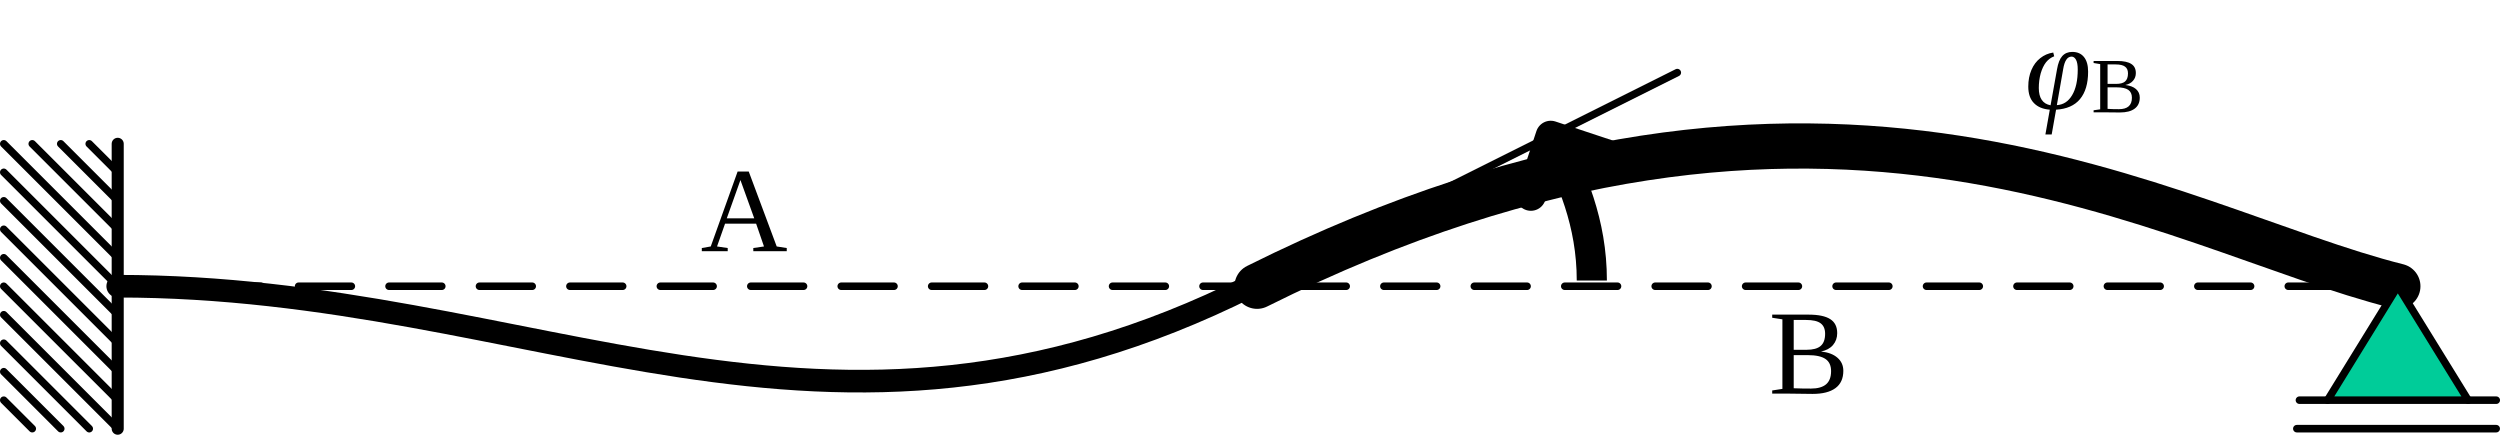
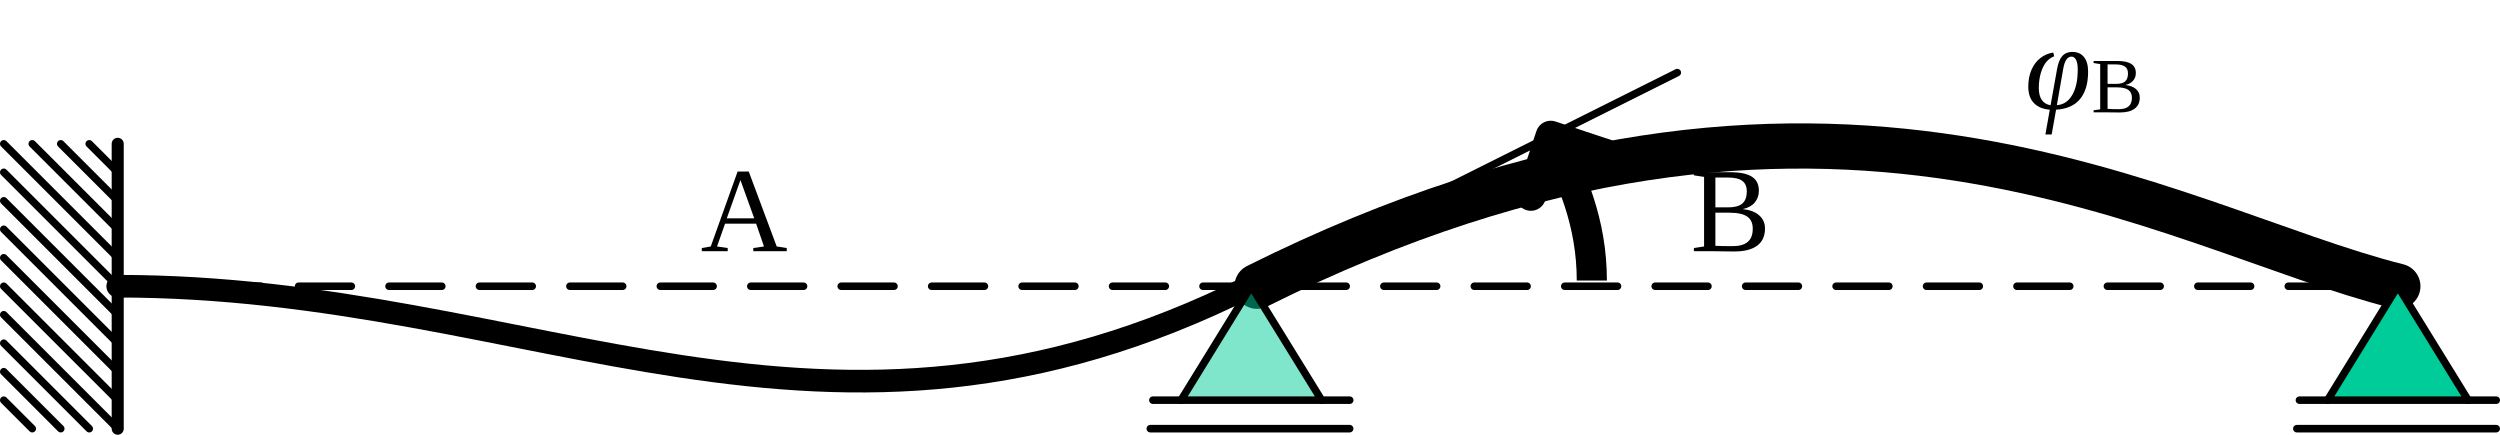
- <svg xmlns="http://www.w3.org/2000/svg" xmlns:ns1="http://schemas.microsoft.com/visio/2003/SVGExtensions/" xmlns:xlink="http://www.w3.org/1999/xlink" width="3.455in" height="0.601in" viewBox="0 0 248.782 43.24" xml:space="preserve" color-interpolation-filters="sRGB" class="st13">
+ <svg xmlns="http://www.w3.org/2000/svg" xmlns:ns1="http://schemas.microsoft.com/visio/2003/SVGExtensions/" xmlns:xlink="http://www.w3.org/1999/xlink" width="3.455in" height="0.601in" viewBox="0 0 248.782 43.24" xml:space="preserve" color-interpolation-filters="sRGB" class="st14">
  <ns1:documentProperties ns1:langID="1043" ns1:metric="true" ns1:viewMarkup="false" />
  <style type="text/css">
	
		.st1 {stroke:#000000;stroke-linecap:round;stroke-linejoin:round;stroke-width:4.5}
		.st2 {stroke:#000000;stroke-linecap:round;stroke-linejoin:round;stroke-width:1.2}
		.st3 {stroke:#000000;stroke-linecap:round;stroke-linejoin:round;stroke-width:0.75}
		.st4 {stroke:#000000;stroke-dasharray:5.25,3.75;stroke-linecap:round;stroke-linejoin:round;stroke-width:0.75}
		.st5 {fill:#00cc99;stroke:#000000;stroke-linecap:round;stroke-linejoin:round;stroke-width:0.75}
		.st6 {fill:none;stroke:none;stroke-linecap:round;stroke-linejoin:round;stroke-width:0.24}
		.st7 {fill:#000000;font-family:Times New Roman;font-size:1em}
		.st8 {stroke:#000000;stroke-linecap:round;stroke-linejoin:round;stroke-width:2.25}
		.st9 {marker-end:url(#mrkr1-84);stroke:#000000;stroke-linecap:butt;stroke-width:3}
		.st10 {fill:#000000;fill-opacity:1;stroke:#000000;stroke-opacity:1;stroke-width:0.676}
		.st11 {fill:#000000;font-family:Times New Roman;font-size:1em;font-style:italic}
		.st12 {baseline-shift:-32.494%;font-size:0.65em;font-style:normal}
- 		.st13 {fill:none;fill-rule:evenodd;font-size:12px;overflow:visible;stroke-linecap:square;stroke-miterlimit:3}
+ 		.st13 {fill:#00cc99;fill-opacity:0.5;stroke:#000000;stroke-linecap:round;stroke-linejoin:round;stroke-width:0.75}
+ 		.st14 {fill:none;fill-rule:evenodd;font-size:12px;overflow:visible;stroke-linecap:square;stroke-miterlimit:3}
	
	</style>
  <defs id="Markers">
    <g id="lend1">
      <path d="M 1 -1 L 0 0 L 1 1 " style="stroke-linecap:round;stroke-linejoin:round;fill:none" />
    </g>
    <marker id="mrkr1-84" class="st10" ns1:arrowType="1" ns1:arrowSize="0" orient="auto" markerUnits="strokeWidth" overflow="visible">
      <use xlink:href="#lend1" transform="scale(-1.48,-1.48) " />
    </marker>
  </defs>
  <g ns1:mID="0" ns1:index="1" ns1:groupContext="foregroundPage">
    <ns1:pageProperties ns1:drawingScale="0.0393701" ns1:pageScale="0.0393701" ns1:drawingUnits="24" ns1:shadowOffsetX="8.50394" ns1:shadowOffsetY="-8.50394" />
-     <g id="shape1225-1" ns1:mID="1225" ns1:groupContext="shape" transform="translate(238.616,-14.7732) scale(-1,1)">
+     <g id="shape1554-1" ns1:mID="1554" ns1:groupContext="shape" transform="translate(238.616,-14.7732) scale(-1,1)">
      <path d="M0 43.24 C22.68 37.57 56.69 14.89 113.52 43.24" class="st1" />
    </g>
-     <g id="group1182-4" transform="translate(0.375,-0.599999)" ns1:mID="1182" ns1:groupContext="group">
-       <g id="shape1183-5" ns1:mID="1183" ns1:groupContext="shape" transform="translate(54.5783,14.8933) rotate(90)">
+     <g id="group1555-4" transform="translate(0.375,-0.599999)" ns1:mID="1555" ns1:groupContext="group">
+       <g id="shape1556-5" ns1:mID="1556" ns1:groupContext="shape" transform="translate(54.5783,14.8933) rotate(90)">
        <path d="M0 43.24 L28.35 43.24" class="st2" />
      </g>
-       <g id="shape1184-8" ns1:mID="1184" ns1:groupContext="shape" transform="translate(39.079,-15.6818) rotate(45)">
+       <g id="shape1557-8" ns1:mID="1557" ns1:groupContext="shape" transform="translate(39.079,-15.6818) rotate(45)">
        <path d="M0 43.24 L4.01 43.24" class="st3" />
      </g>
-       <g id="shape1185-11" ns1:mID="1185" ns1:groupContext="shape" transform="translate(36.2444,-15.6818) rotate(45)">
+       <g id="shape1558-11" ns1:mID="1558" ns1:groupContext="shape" transform="translate(36.2444,-15.6818) rotate(45)">
        <path d="M0 43.24 L8.02 43.24" class="st3" />
      </g>
-       <g id="shape1186-14" ns1:mID="1186" ns1:groupContext="shape" transform="translate(33.4097,-15.6818) rotate(45)">
+       <g id="shape1559-14" ns1:mID="1559" ns1:groupContext="shape" transform="translate(33.4097,-15.6818) rotate(45)">
        <path d="M0 43.24 L12.03 43.24" class="st3" />
      </g>
-       <g id="shape1187-17" ns1:mID="1187" ns1:groupContext="shape" transform="translate(30.5751,-15.6818) rotate(45)">
+       <g id="shape1560-17" ns1:mID="1560" ns1:groupContext="shape" transform="translate(30.5751,-15.6818) rotate(45)">
        <path d="M0 43.24 L16.04 43.24" class="st3" />
      </g>
-       <g id="shape1188-20" ns1:mID="1188" ns1:groupContext="shape" transform="translate(30.5751,-12.8472) rotate(45)">
+       <g id="shape1561-20" ns1:mID="1561" ns1:groupContext="shape" transform="translate(30.5751,-12.8472) rotate(45)">
        <path d="M0 43.24 L16.04 43.24" class="st3" />
      </g>
-       <g id="shape1189-23" ns1:mID="1189" ns1:groupContext="shape" transform="translate(30.5751,-10.0125) rotate(45)">
+       <g id="shape1562-23" ns1:mID="1562" ns1:groupContext="shape" transform="translate(30.5751,-10.0125) rotate(45)">
        <path d="M0 43.24 L16.04 43.24" class="st3" />
      </g>
-       <g id="shape1190-26" ns1:mID="1190" ns1:groupContext="shape" transform="translate(30.5751,-7.1779) rotate(45)">
+       <g id="shape1563-26" ns1:mID="1563" ns1:groupContext="shape" transform="translate(30.5751,-7.1779) rotate(45)">
        <path d="M0 43.24 L16.04 43.24" class="st3" />
      </g>
-       <g id="shape1191-29" ns1:mID="1191" ns1:groupContext="shape" transform="translate(30.5751,-4.34325) rotate(45)">
+       <g id="shape1564-29" ns1:mID="1564" ns1:groupContext="shape" transform="translate(30.5751,-4.34325) rotate(45)">
        <path d="M0 43.24 L16.04 43.24" class="st3" />
      </g>
-       <g id="shape1192-32" ns1:mID="1192" ns1:groupContext="shape" transform="translate(30.5751,-1.50861) rotate(45)">
+       <g id="shape1565-32" ns1:mID="1565" ns1:groupContext="shape" transform="translate(30.5751,-1.50861) rotate(45)">
        <path d="M0 43.24 L16.04 43.24" class="st3" />
      </g>
-       <g id="shape1193-35" ns1:mID="1193" ns1:groupContext="shape" transform="translate(30.5751,1.32604) rotate(45)">
+       <g id="shape1566-35" ns1:mID="1566" ns1:groupContext="shape" transform="translate(30.5751,1.32604) rotate(45)">
        <path d="M0 43.24 L16.04 43.24" class="st3" />
      </g>
-       <g id="shape1194-38" ns1:mID="1194" ns1:groupContext="shape" transform="translate(30.5751,4.16068) rotate(45)">
+       <g id="shape1567-38" ns1:mID="1567" ns1:groupContext="shape" transform="translate(30.5751,4.16068) rotate(45)">
        <path d="M0 43.24 L12.03 43.24" class="st3" />
      </g>
-       <g id="shape1195-41" ns1:mID="1195" ns1:groupContext="shape" transform="translate(30.5751,6.99533) rotate(45)">
+       <g id="shape1568-41" ns1:mID="1568" ns1:groupContext="shape" transform="translate(30.5751,6.99533) rotate(45)">
        <path d="M0 43.24 L8.02 43.24" class="st3" />
      </g>
-       <g id="shape1196-44" ns1:mID="1196" ns1:groupContext="shape" transform="translate(30.5751,9.82997) rotate(45)">
+       <g id="shape1569-44" ns1:mID="1569" ns1:groupContext="shape" transform="translate(30.5751,9.82997) rotate(45)">
        <path d="M0 43.24 L4.01 43.24" class="st3" />
      </g>
    </g>
-     <g id="shape1197-47" ns1:mID="1197" ns1:groupContext="shape" transform="translate(11.7136,-14.7732)">
+     <g id="shape1570-47" ns1:mID="1570" ns1:groupContext="shape" transform="translate(11.7136,-14.7732)">
      <path d="M0 43.24 L226.77 43.24" class="st4" />
    </g>
-     <g id="group1200-50" transform="translate(228.564,-0.599999)" ns1:mID="1200" ns1:groupContext="group">
-       <g id="group1201-51" transform="translate(0.261477,-2.83465)" ns1:mID="1201" ns1:groupContext="group">
-         <g id="shape1202-52" ns1:mID="1202" ns1:groupContext="shape" transform="translate(2.79729,0)">
+     <g id="group1571-50" transform="translate(228.564,-0.599999)" ns1:mID="1571" ns1:groupContext="group">
+       <g id="group1572-51" transform="translate(0.261477,-2.83465)" ns1:mID="1572" ns1:groupContext="group">
+         <g id="shape1573-52" ns1:mID="1573" ns1:groupContext="shape" transform="translate(2.79729,0)">
          <path d="M0 43.24 L13.99 43.24 L6.99 31.9 L0 43.24 Z" class="st5" />
        </g>
-         <g id="shape1203-54" ns1:mID="1203" ns1:groupContext="shape" transform="translate(2.79729,86.4794) rotate(180)">
+         <g id="shape1574-54" ns1:mID="1574" ns1:groupContext="shape" transform="translate(2.79729,86.4794) rotate(180)">
          <path d="M0 43.24 L2.8 43.24" class="st3" />
        </g>
-         <g id="shape1204-57" ns1:mID="1204" ns1:groupContext="shape" transform="translate(16.7838,-7.10543E-15)">
+         <g id="shape1575-57" ns1:mID="1575" ns1:groupContext="shape" transform="translate(16.7838,-7.10543E-15)">
          <path d="M0 43.24 L2.8 43.24" class="st3" />
        </g>
      </g>
-       <g id="shape1205-60" ns1:mID="1205" ns1:groupContext="shape">
+       <g id="shape1576-60" ns1:mID="1576" ns1:groupContext="shape">
        <path d="M0 43.24 L19.84 43.24" class="st3" />
      </g>
    </g>
-     <g id="shape1206-63" ns1:mID="1206" ns1:groupContext="shape" transform="translate(11.7136,-14.7732)">
+     <g id="shape1577-63" ns1:mID="1577" ns1:groupContext="shape" transform="translate(11.7136,-14.7732)">
      <ns1:textBlock ns1:margins="rect(4,4,4,4)" ns1:tabSpace="42.5197" />
      <ns1:textRect cx="7.087" cy="36.153" width="14.18" height="14.173" />
      <rect x="0" y="29.067" width="14.173" height="14.173" class="st6" />
      <text x="4" y="39.75" class="st7" ns1:langID="1043">
        <ns1:paragraph ns1:horizAlign="1" />
        <ns1:tabList />A</text>
    </g>
-     <g id="shape1207-66" ns1:mID="1207" ns1:groupContext="shape" transform="translate(118.013,-0.599998)">
+     <g id="shape1578-66" ns1:mID="1578" ns1:groupContext="shape" transform="translate(110.218,-14.7733)">
      <ns1:textBlock ns1:margins="rect(4,4,4,4)" ns1:tabSpace="42.5197" />
      <ns1:textRect cx="7.087" cy="36.153" width="14.18" height="14.173" />
      <rect x="0" y="29.067" width="14.173" height="14.173" class="st6" />
      <text x="4" y="39.75" class="st7" ns1:langID="1043">
        <ns1:paragraph ns1:horizAlign="1" />
        <ns1:tabList />B</text>
    </g>
-     <g id="shape1208-69" ns1:mID="1208" ns1:groupContext="shape" transform="translate(231.399,-14.7732)">
+     <g id="shape1579-69" ns1:mID="1579" ns1:groupContext="shape" transform="translate(231.399,-14.7732)">
      <ns1:textBlock ns1:margins="rect(4,4,4,4)" ns1:tabSpace="42.5197" />
      <ns1:textRect cx="7.087" cy="36.153" width="14.18" height="14.173" />
      <rect x="0" y="29.067" width="14.173" height="14.173" class="st6" />
      <text x="4" y="39.75" class="st7" ns1:langID="1043">
        <ns1:paragraph ns1:horizAlign="1" />
        <ns1:tabList />C</text>
    </g>
-     <g id="shape1224-72" ns1:mID="1224" ns1:groupContext="shape" transform="translate(11.7136,-5.47592)">
+     <g id="shape1580-72" ns1:mID="1580" ns1:groupContext="shape" transform="translate(11.7136,-5.47592)">
      <path d="M0 33.94 C41.81 33.94 70.16 55.2 112.68 33.94" class="st8" />
    </g>
-     <g id="group1226-75" transform="translate(195.257,50.4463) rotate(180)" ns1:mID="1226" ns1:groupContext="group">
-       <g id="shape1227-76" ns1:mID="1227" ns1:groupContext="shape" transform="translate(90.2035,60.6547) rotate(153.435)">
+     <g id="group1581-75" transform="translate(195.257,50.4463) rotate(180)" ns1:mID="1581" ns1:groupContext="group">
+       <g id="shape1582-76" ns1:mID="1582" ns1:groupContext="shape" transform="translate(90.2035,60.6547) rotate(153.435)">
        <path d="M0 43.24 L47.54 43.24" class="st3" />
      </g>
-       <g id="shape1228-79" ns1:mID="1228" ns1:groupContext="shape" transform="translate(-4.74549,34.3559) rotate(74.1507) scale(1,-1)">
+       <g id="shape1583-79" ns1:mID="1583" ns1:groupContext="shape" transform="translate(-4.74549,34.3559) rotate(74.1507) scale(1,-1)">
        <path d="M0 43.24 C5.56 41.66 10.36 42.36 14.97 43.24" class="st9" />
      </g>
-       <g id="shape1229-85" ns1:mID="1229" ns1:groupContext="shape" transform="translate(70.8661,79.3928) rotate(180)">
+       <g id="shape1584-85" ns1:mID="1584" ns1:groupContext="shape" transform="translate(70.8661,79.3928) rotate(180)">
        <ns1:textBlock ns1:margins="rect(4,4,4,4)" ns1:tabSpace="42.5197" />
        <ns1:textRect cx="17.008" cy="36.153" width="34.02" height="14.173" />
        <rect x="0" y="29.067" width="34.016" height="14.173" class="st6" />
        <text x="11.09" y="39.75" class="st11" ns1:langID="1043">
          <ns1:paragraph ns1:horizAlign="1" />
          <ns1:tabList />φ<tspan dy="-0.279em" class="st12" ns1:baseFontSize="12">B</tspan>
        </text>
      </g>
    </g>
+     <g id="group1585-89" transform="translate(114.469,-0.599999)" ns1:mID="1585" ns1:groupContext="group">
+       <g id="group1586-90" transform="translate(0.261477,-2.83465)" ns1:mID="1586" ns1:groupContext="group">
+         <g id="shape1587-91" ns1:mID="1587" ns1:groupContext="shape" transform="translate(2.79729,0)">
+           <path d="M0 43.24 L13.99 43.24 L6.99 31.9 L0 43.24 Z" class="st13" />
+         </g>
+         <g id="shape1588-93" ns1:mID="1588" ns1:groupContext="shape" transform="translate(2.79729,86.4794) rotate(180)">
+           <path d="M0 43.24 L2.8 43.24" class="st3" />
+         </g>
+         <g id="shape1589-96" ns1:mID="1589" ns1:groupContext="shape" transform="translate(16.7838,-7.10543E-15)">
+           <path d="M0 43.24 L2.8 43.24" class="st3" />
+         </g>
+       </g>
+       <g id="shape1590-99" ns1:mID="1590" ns1:groupContext="shape">
+         <path d="M0 43.24 L19.84 43.24" class="st3" />
+       </g>
+     </g>
  </g>
</svg>
